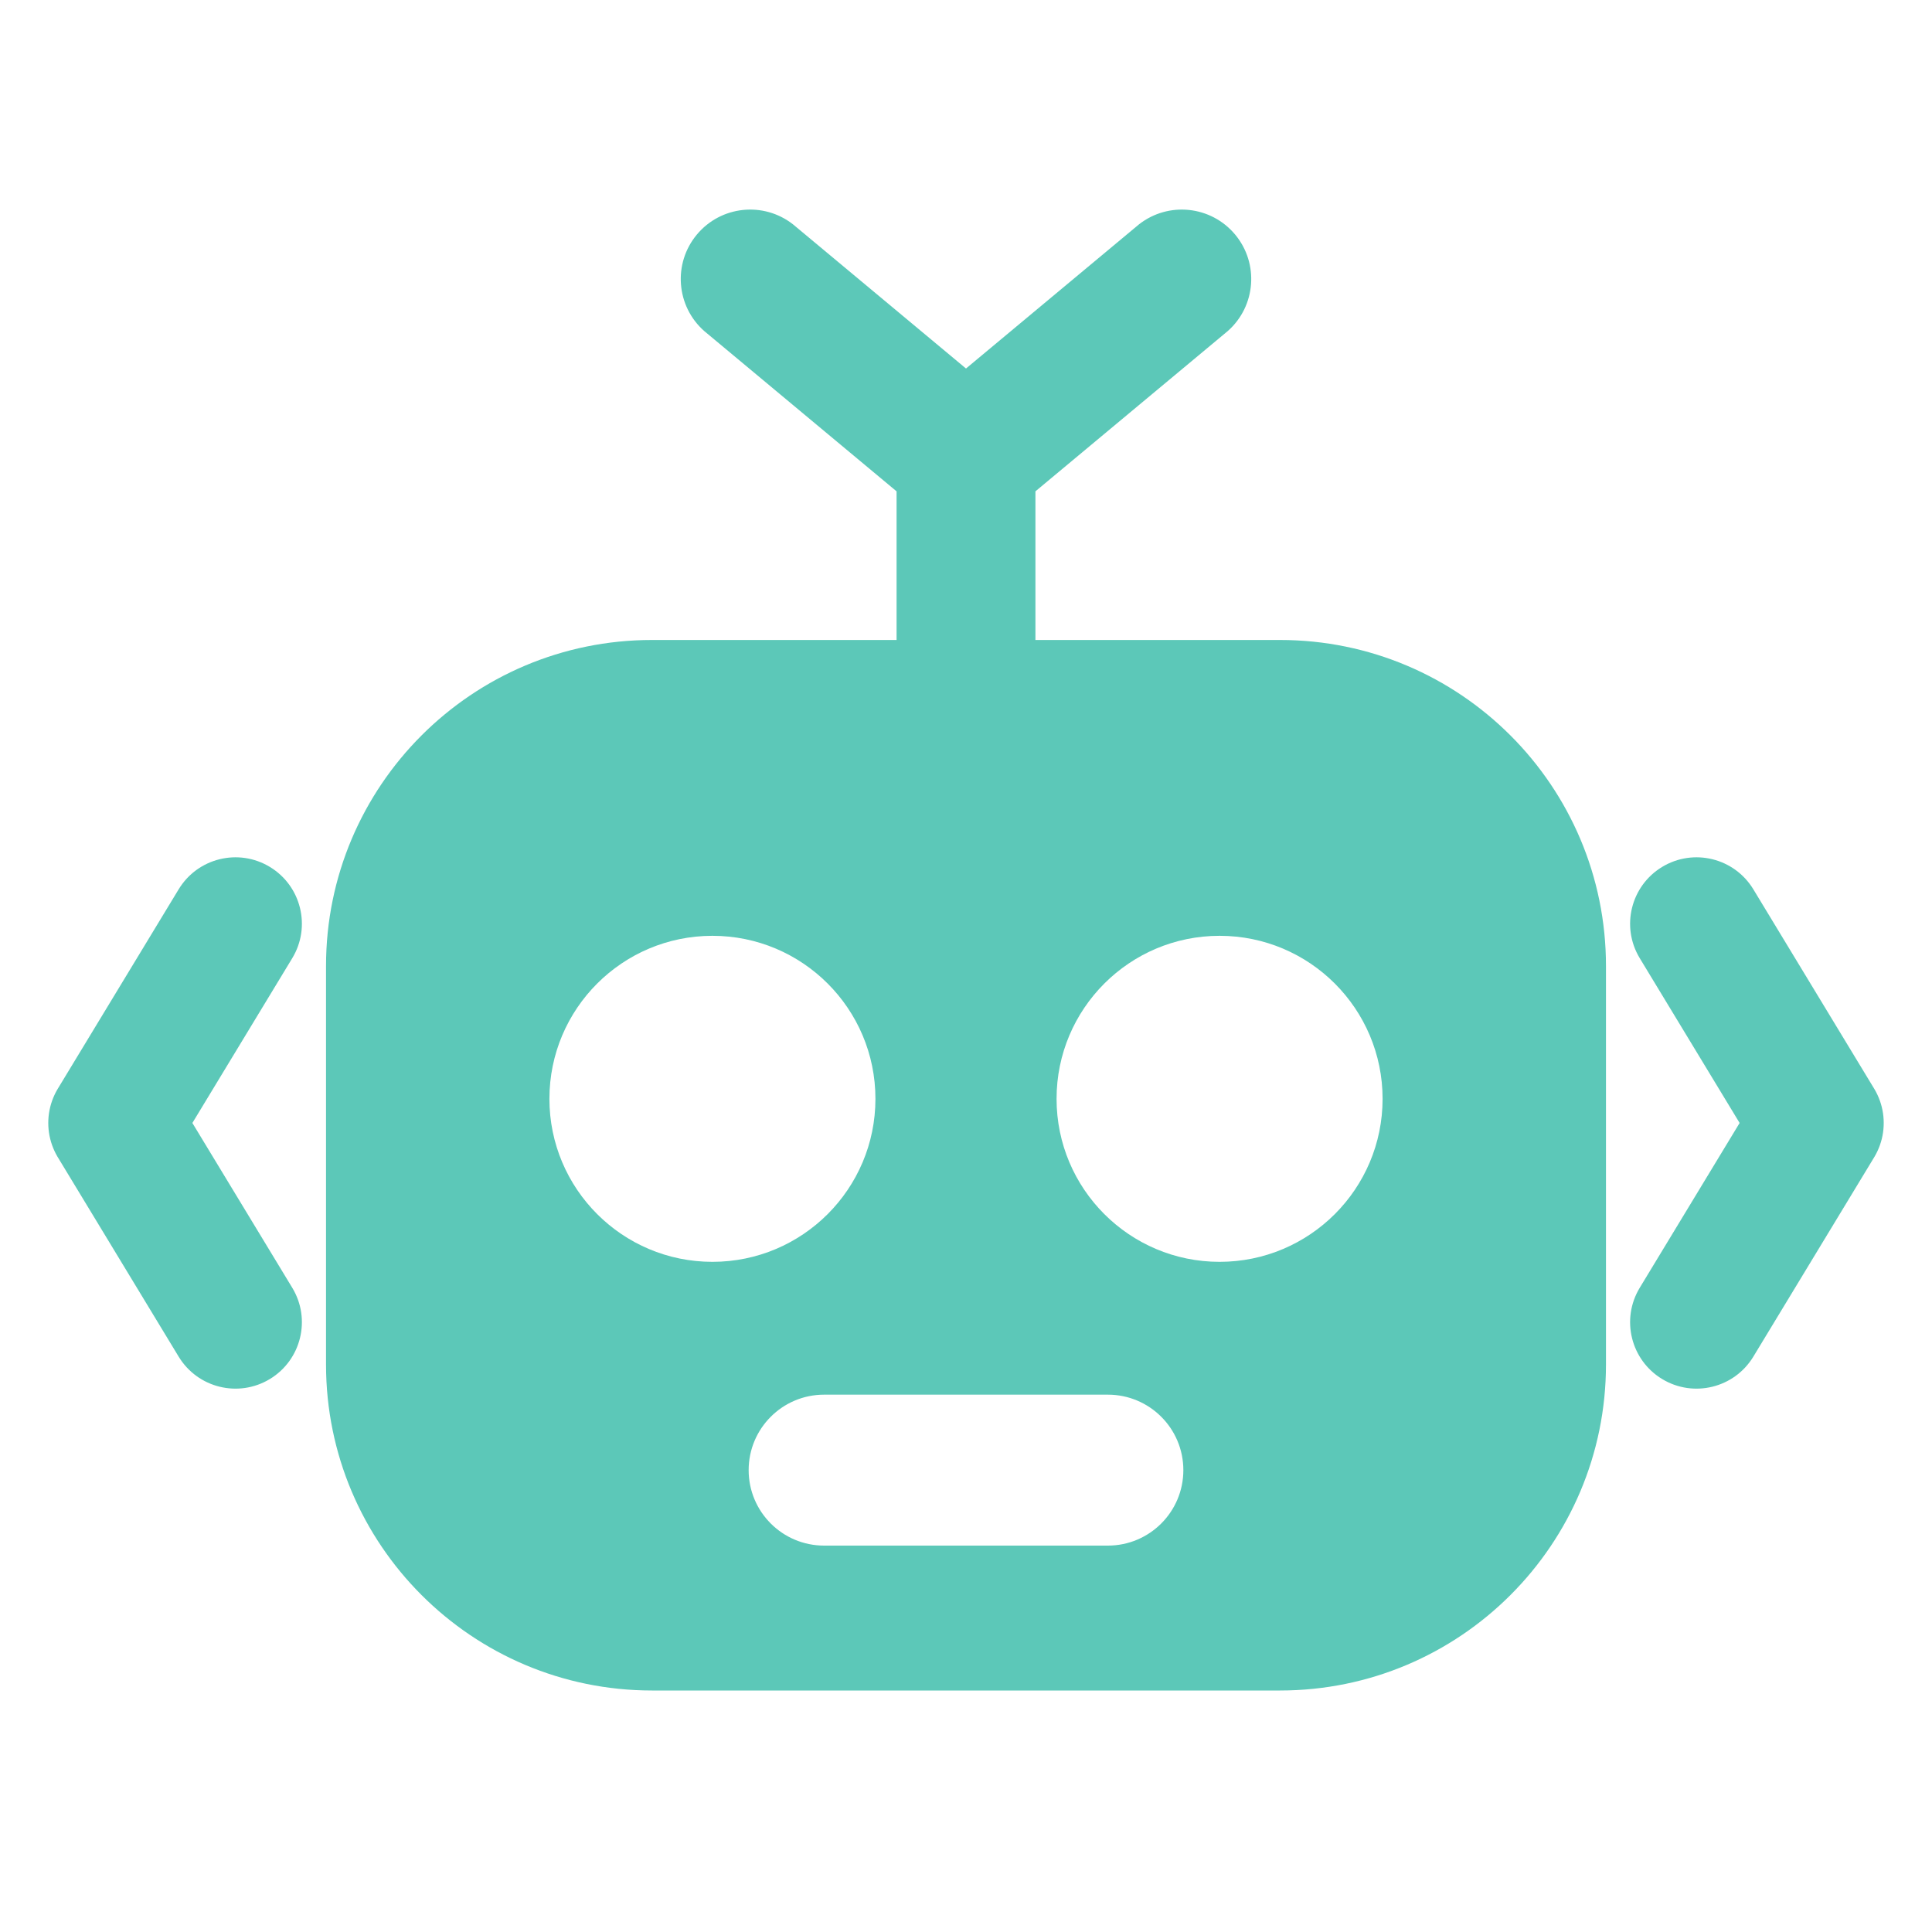
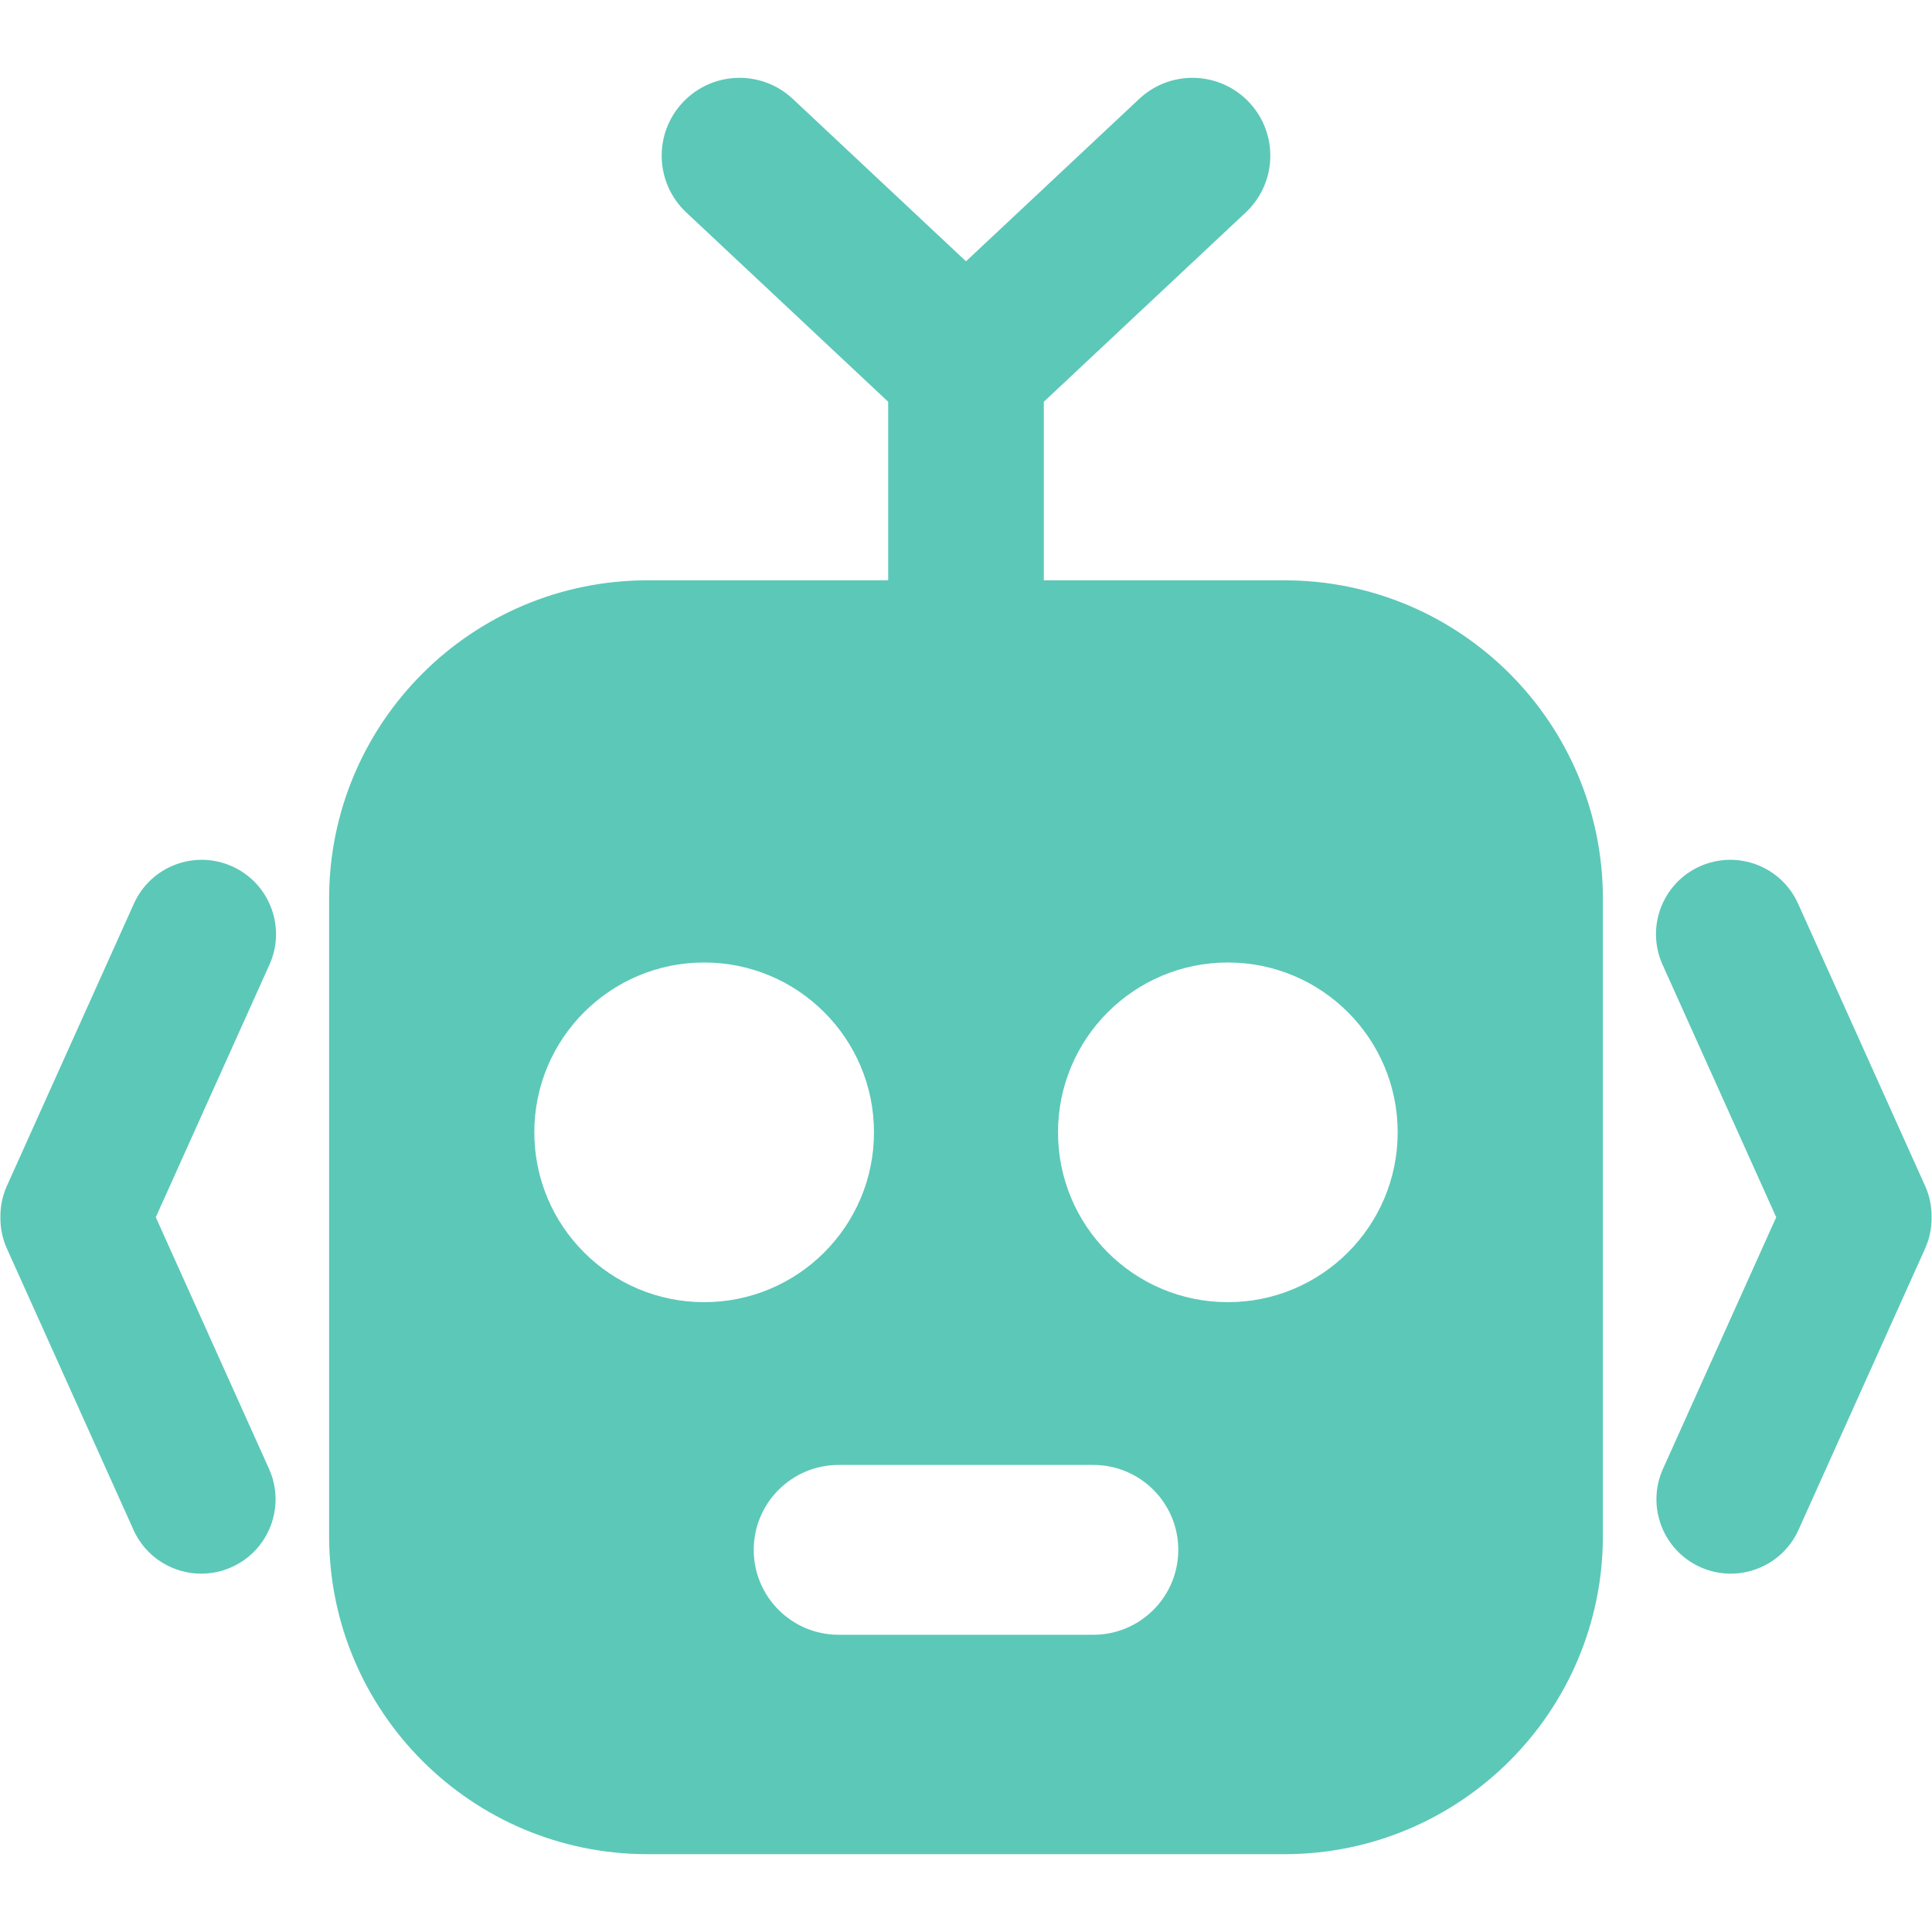
<svg xmlns="http://www.w3.org/2000/svg" width="32" height="32" viewBox="0 0 32 32" role="img" aria-label="Dline">
-   <path fill="#5CC8B8" d="M14.85 11L14.85 7.6A1.15 1.15 0 0 1 17.15 7.6L17.15 11A1.15 1.15 0 0 1 14.85 11ZM15.264 8.483L11.664 5.483A1.15 1.15 0 0 1 13.136 3.717L16.736 6.717A1.15 1.15 0 0 1 15.264 8.483ZM15.264 6.717L18.864 3.717A1.15 1.15 0 0 1 20.336 5.483L16.736 8.483A1.15 1.15 0 0 1 15.264 6.717ZM4.841 15.87L2.841 19.17A1.1 1.1 0 0 1 0.959 18.03L2.959 14.73A1.1 1.1 0 0 1 4.841 15.87ZM2.841 18.03L4.841 21.33A1.1 1.1 0 0 1 2.959 22.47L0.959 19.17A1.1 1.1 0 0 1 2.841 18.03ZM29.041 14.73L31.041 18.03A1.1 1.1 0 0 1 29.159 19.17L27.159 15.87A1.1 1.1 0 0 1 29.041 14.73ZM31.041 19.17L29.041 22.47A1.1 1.1 0 0 1 27.159 21.33L29.159 18.03A1.1 1.1 0 0 1 31.041 19.17ZM10.8 10.6L21.2 10.6A5.4 5.4 0 0 1 26.6 16L26.6 22.6A5.4 5.4 0 0 1 21.2 28L10.8 28A5.4 5.4 0 0 1 5.4 22.6L5.4 16A5.4 5.4 0 0 1 10.8 10.6ZM9.1 18.2A2.7 2.7 0 0 0 14.5 18.2A2.7 2.7 0 0 0 9.1 18.2ZM17.5 18.2A2.7 2.7 0 0 0 22.9 18.2A2.7 2.7 0 0 0 17.5 18.2ZM13.65 23.1A1.25 1.25 0 0 0 12.4 24.35L12.4 24.35A1.25 1.25 0 0 0 13.65 25.6L18.35 25.6A1.25 1.25 0 0 0 19.6 24.35L19.6 24.35A1.25 1.25 0 0 0 18.35 23.1Z" />
+   <path fill="#5CC8B8" d="M14.711 9.612L14.711 6.095A1.289 1.289 0 0 1 17.289 6.095L17.289 9.612A1.289 1.289 0 0 1 14.711 9.612ZM15.118 7.036L11.367 3.519A1.289 1.289 0 0 1 13.131 1.638L16.882 5.155A1.289 1.289 0 0 1 15.118 7.036ZM15.118 5.155L18.869 1.638A1.289 1.289 0 0 1 20.633 3.519L16.882 7.036A1.289 1.289 0 0 1 15.118 5.155ZM4.463 15.978L2.353 20.666A1.231 1.231 0 0 1 0.108 19.656L2.218 14.967A1.231 1.231 0 0 1 4.463 15.978ZM2.353 19.656L4.463 24.345A1.231 1.231 0 0 1 2.218 25.355L0.108 20.666A1.231 1.231 0 0 1 2.353 19.656ZM29.782 14.967L31.892 19.656A1.231 1.231 0 0 1 29.647 20.666L27.537 15.978A1.231 1.231 0 0 1 29.782 14.967ZM31.892 20.666L29.782 25.355A1.231 1.231 0 0 1 27.537 24.345L29.647 19.656A1.231 1.231 0 0 1 31.892 20.666ZM10.725 9.612L21.275 9.612A5.275 5.275 0 0 1 26.549 14.886L26.549 25.436A5.275 5.275 0 0 1 21.275 30.711L10.725 30.711A5.275 5.275 0 0 1 5.451 25.436L5.451 14.886A5.275 5.275 0 0 1 10.725 9.612ZM8.85 18.755A2.813 2.813 0 0 0 14.476 18.755A2.813 2.813 0 0 0 8.85 18.755ZM17.524 18.755A2.813 2.813 0 0 0 23.15 18.755A2.813 2.813 0 0 0 17.524 18.755ZM13.89 24.264A1.407 1.407 0 0 0 12.484 25.67L12.484 25.67A1.407 1.407 0 0 0 13.89 27.077L18.11 27.077A1.407 1.407 0 0 0 19.516 25.67L19.516 25.67A1.407 1.407 0 0 0 18.11 24.264Z" />
</svg>
